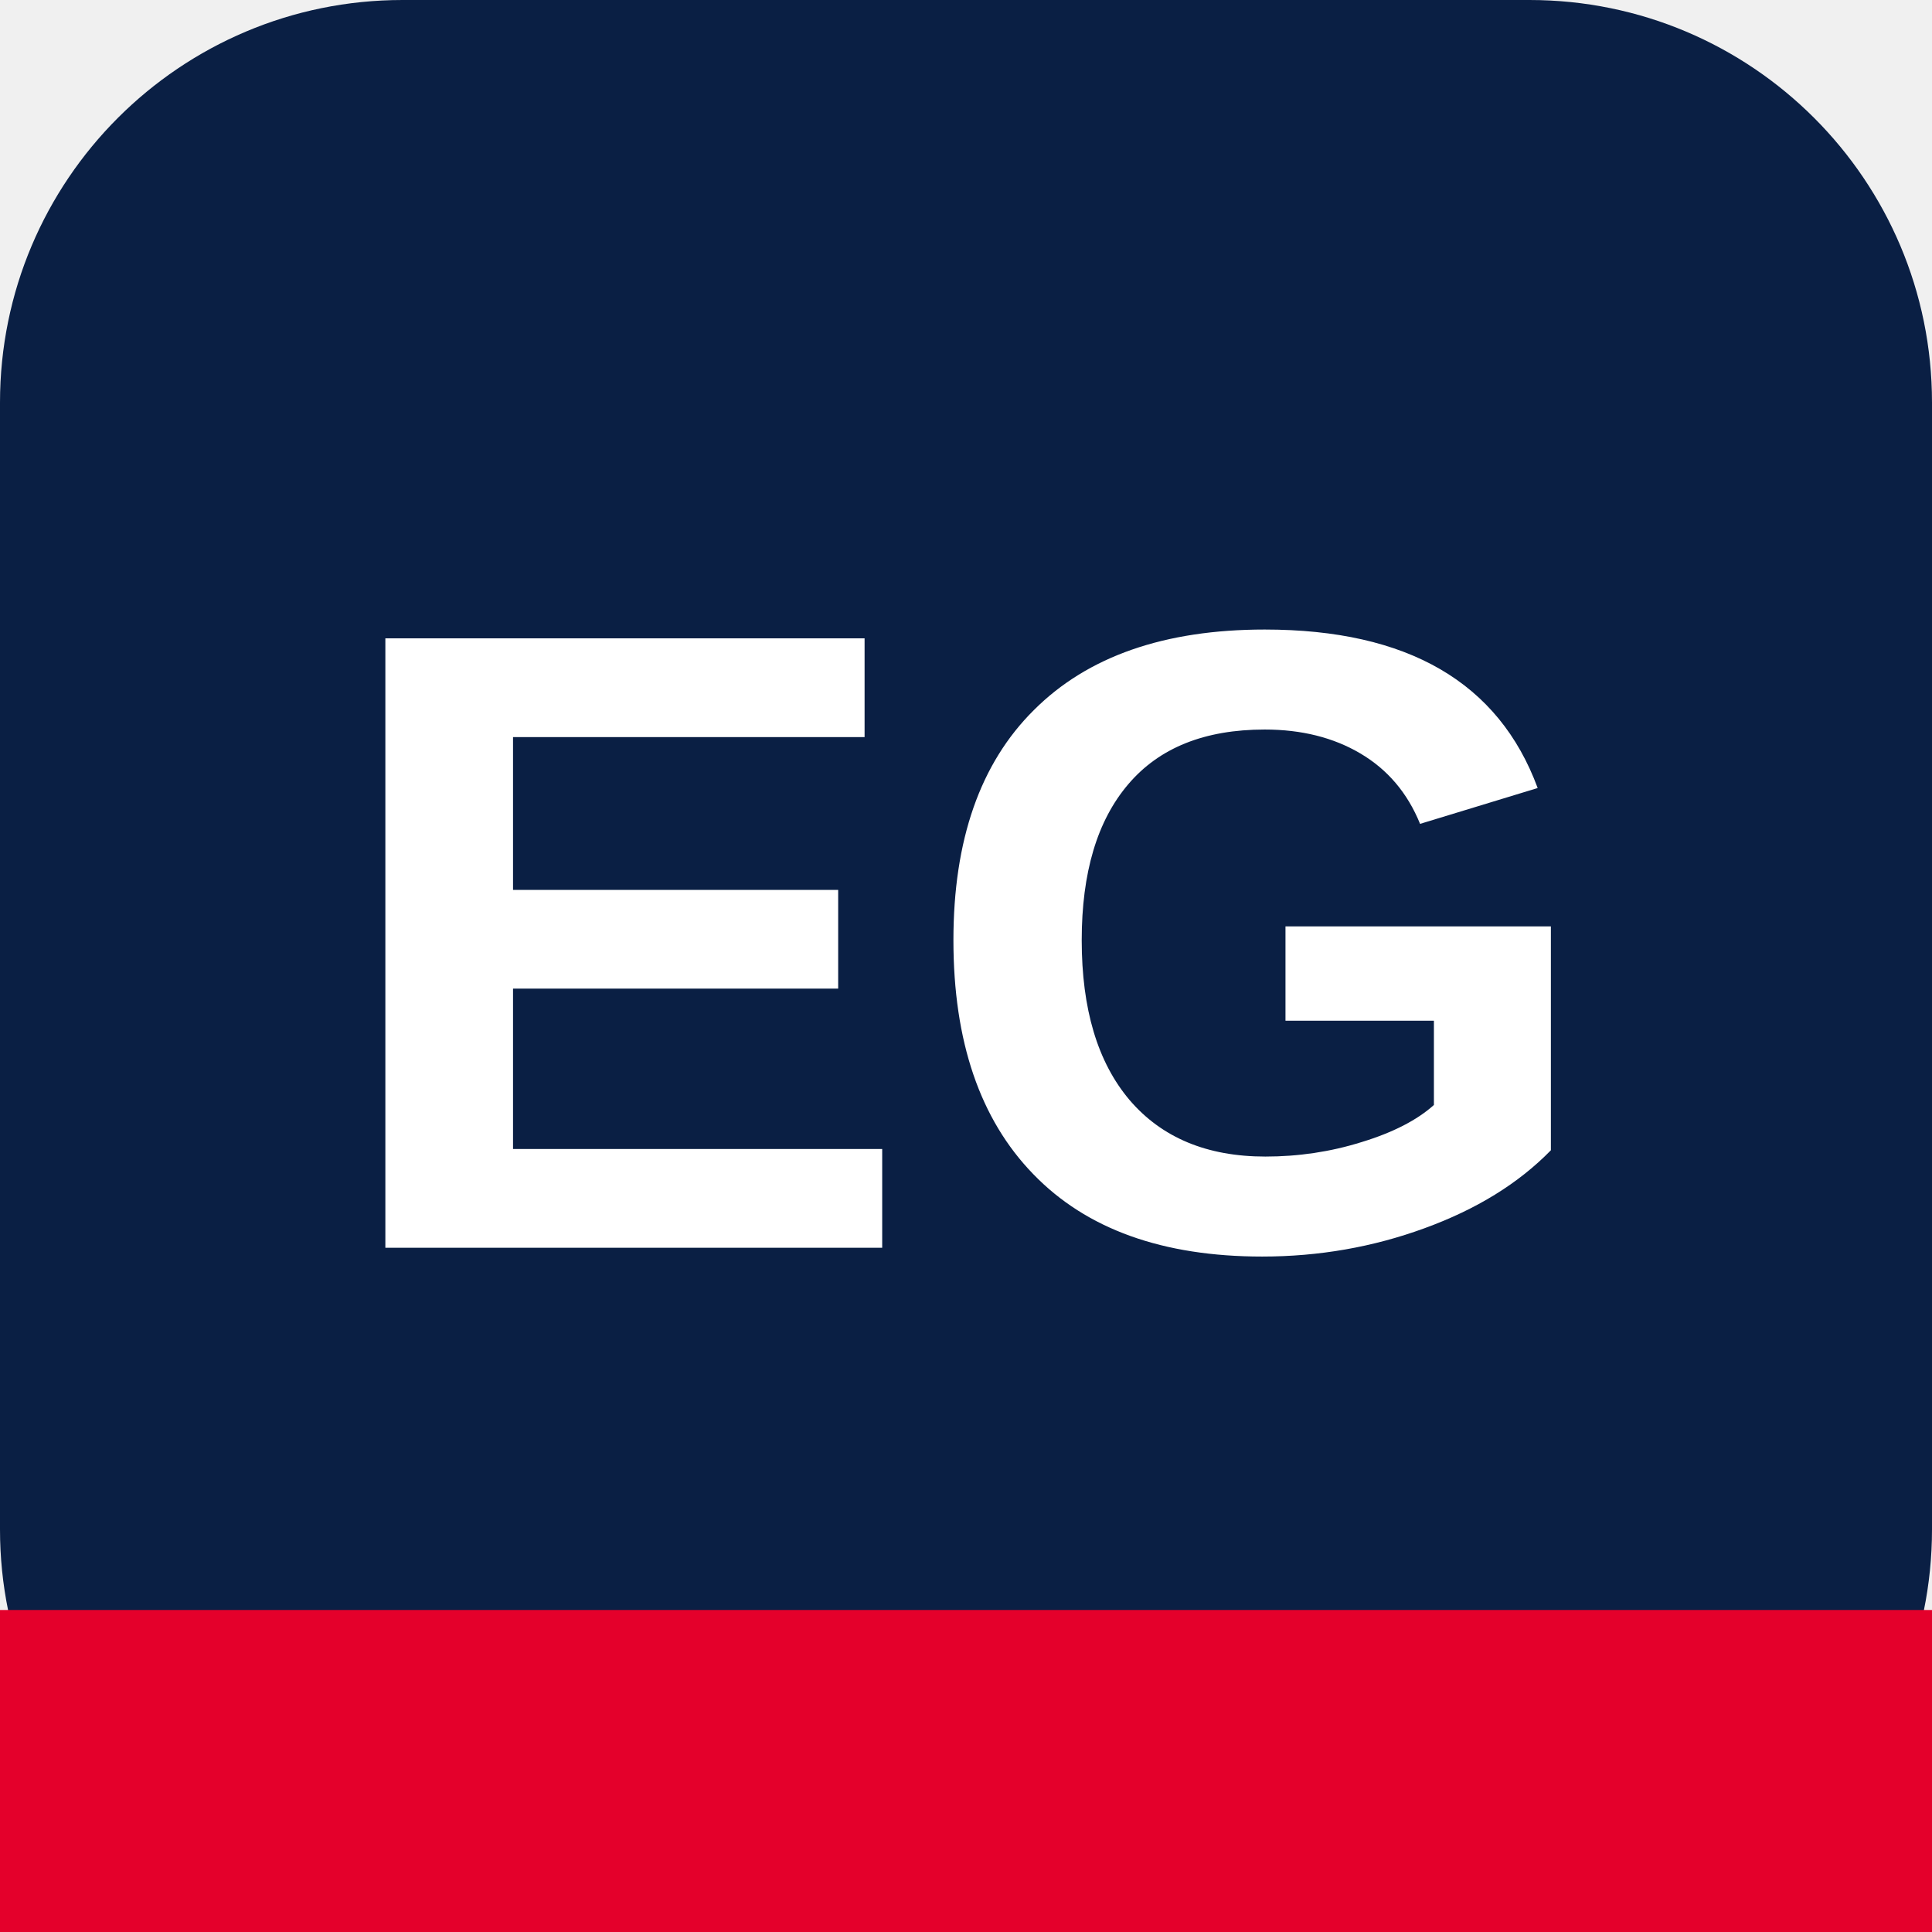
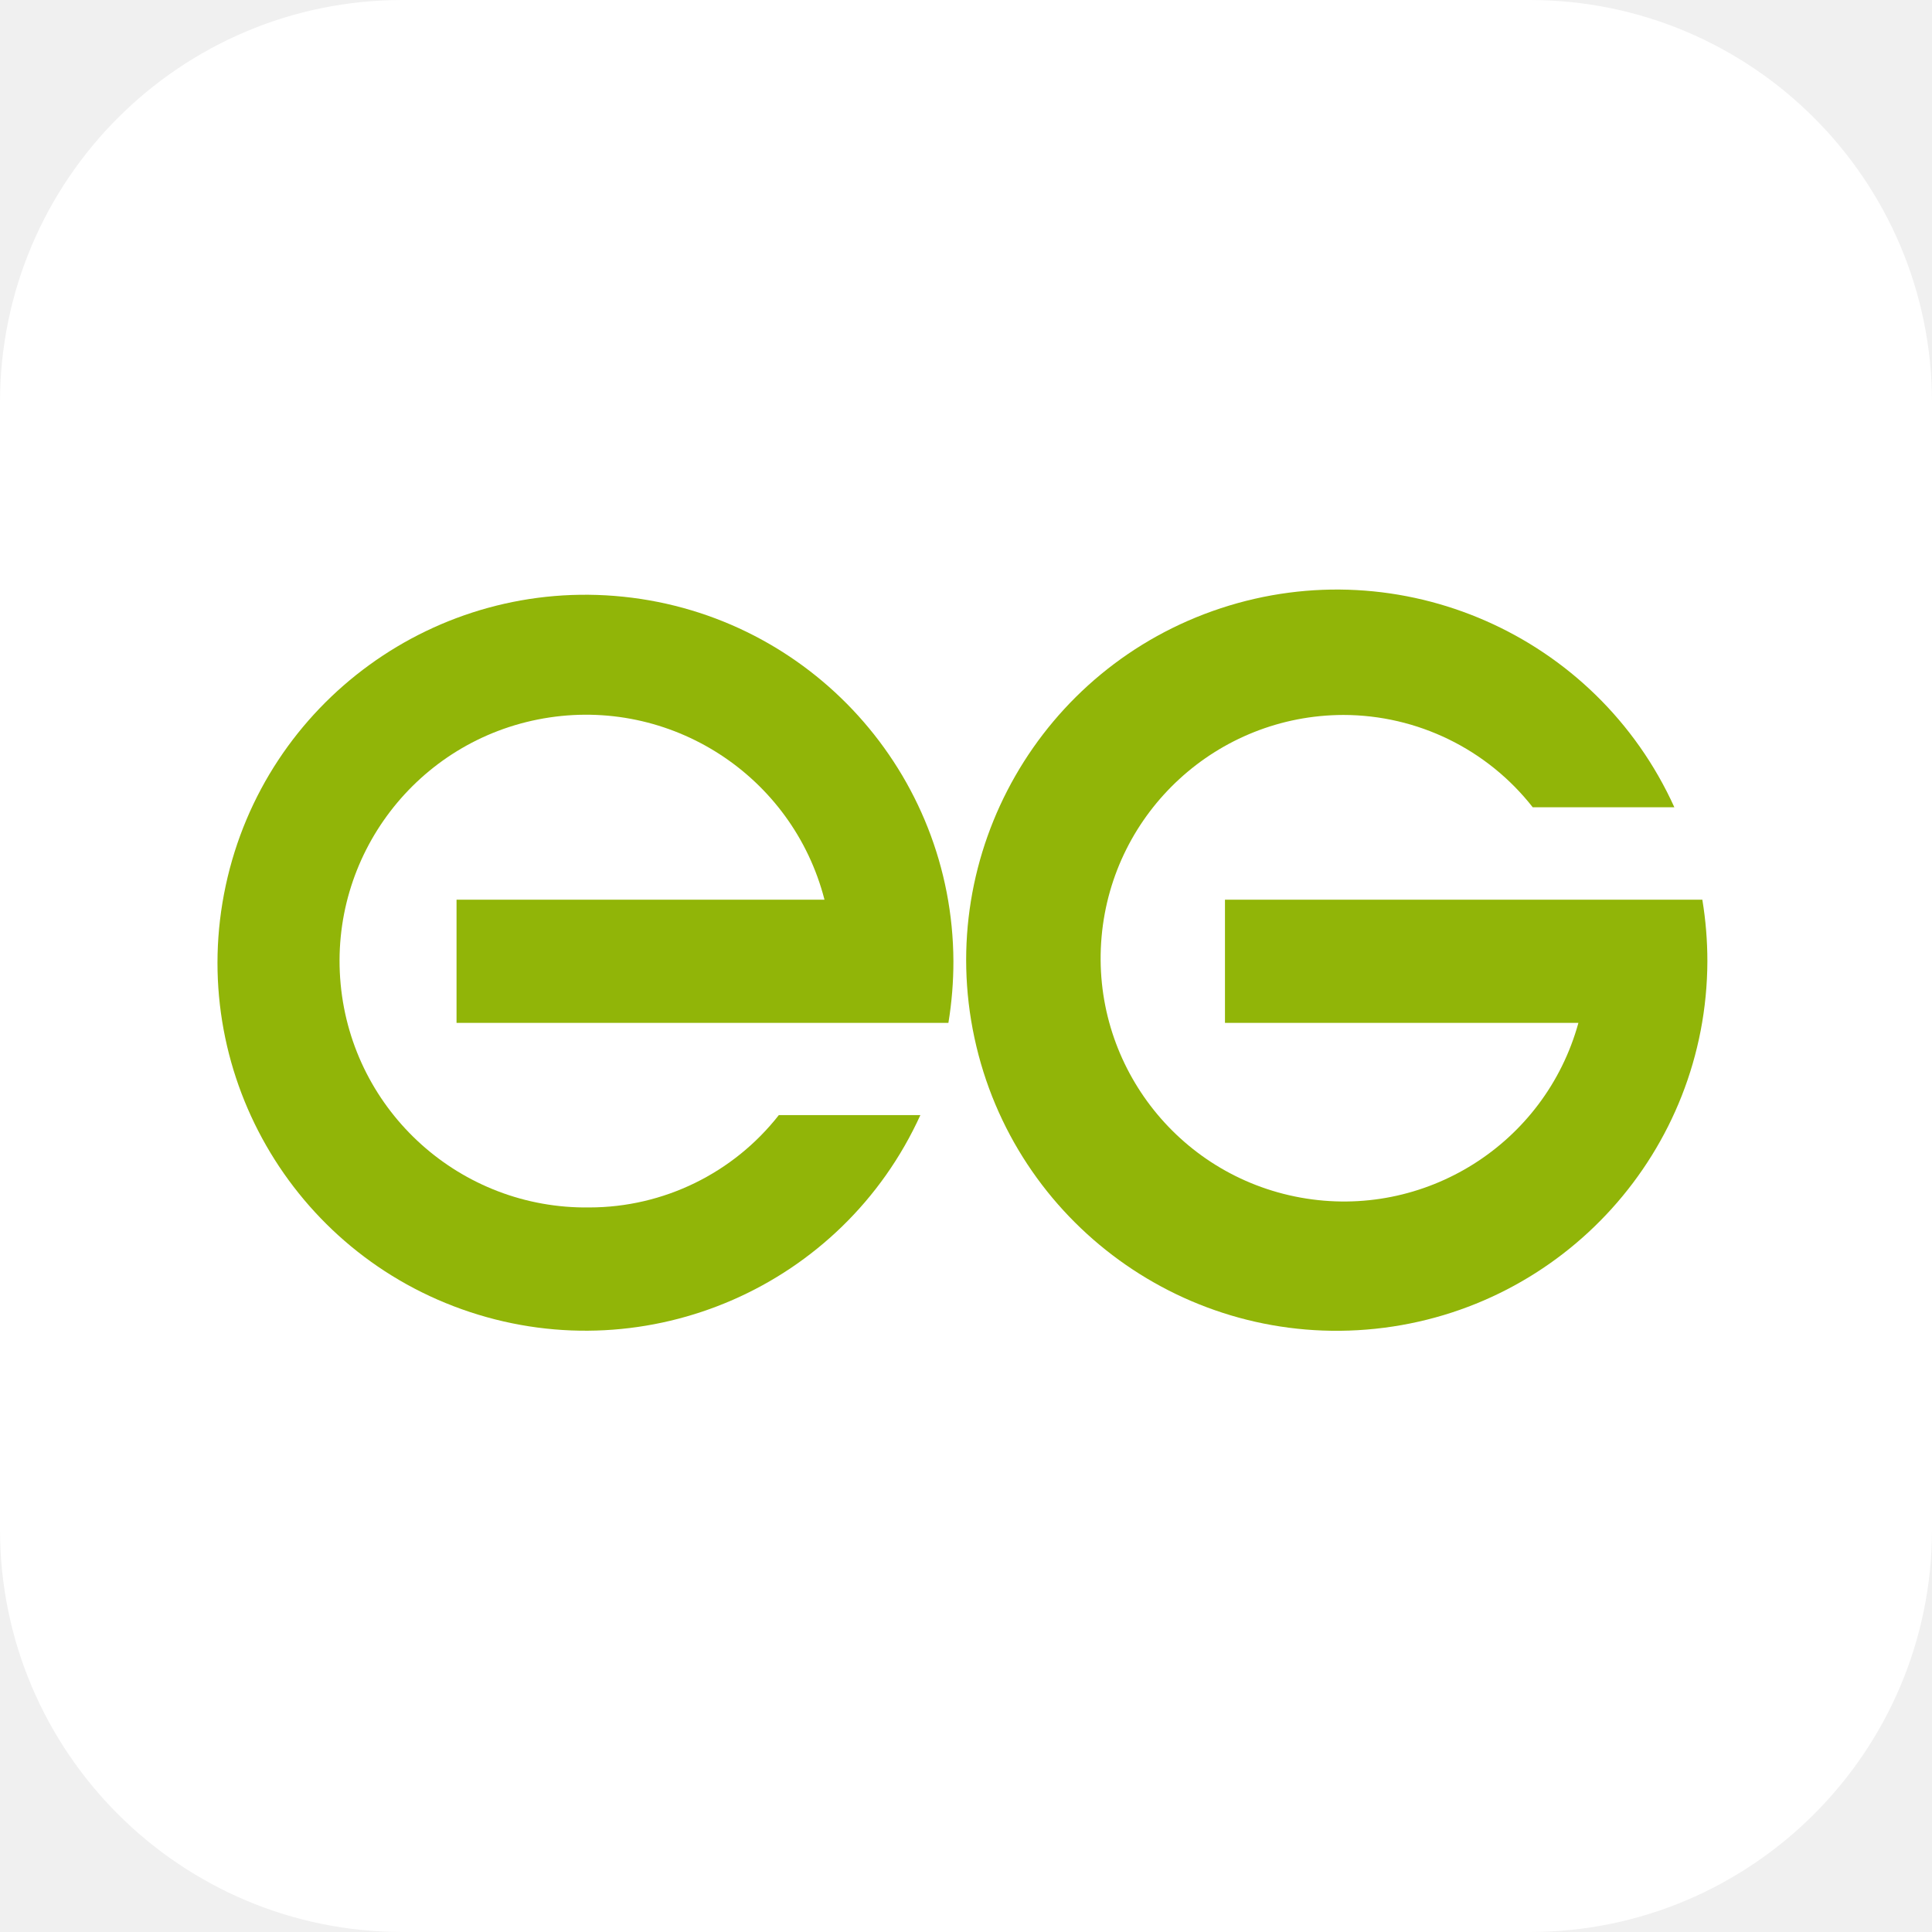
- <svg xmlns="http://www.w3.org/2000/svg" width="48" height="48" viewBox="0 0 48 48" fill="none">
-   <rect width="48" height="48" rx="10" fill="#0a1f44" />
-   <rect y="40" width="48" height="8" fill="#e4002b" />
-   <text x="24" y="31" text-anchor="middle" font-family="Arial, Helvetica, sans-serif" font-size="22" font-weight="800" fill="#ffffff">EG</text>
+ <svg xmlns="http://www.w3.org/2000/svg" width="48" height="48" viewBox="0 0 48 48" fill="none" role="img" aria-label="EG">
+   <rect width="48" height="48" rx="10" fill="#ffffff" />
+   <g transform="translate(5.6, 14.7) scale(0.62)">
+     <path d="M251.146,67.9H232.017v4.936H246.18a9.748,9.748,0,1,1-9.419-12.339,9.652,9.652,0,0,1,7.589,3.7h5.675a14.85,14.85,0,1,0,1.323,6.169A15.1,15.1,0,0,0,251.146,67.9Z" transform="translate(-191.962 -55.557)" fill="#91b508" />
+     <path d="M86.455,72.831a15.127,15.127,0,0,0,.2-2.468,14.744,14.744,0,1,0-1.324,6.169H79.659a9.652,9.652,0,0,1-7.589,3.7A9.872,9.872,0,1,1,81.489,67.9H66.744v4.936H86.455Z" transform="translate(-57.482 -55.557)" fill="#91b508" />
+   </g>
</svg>
